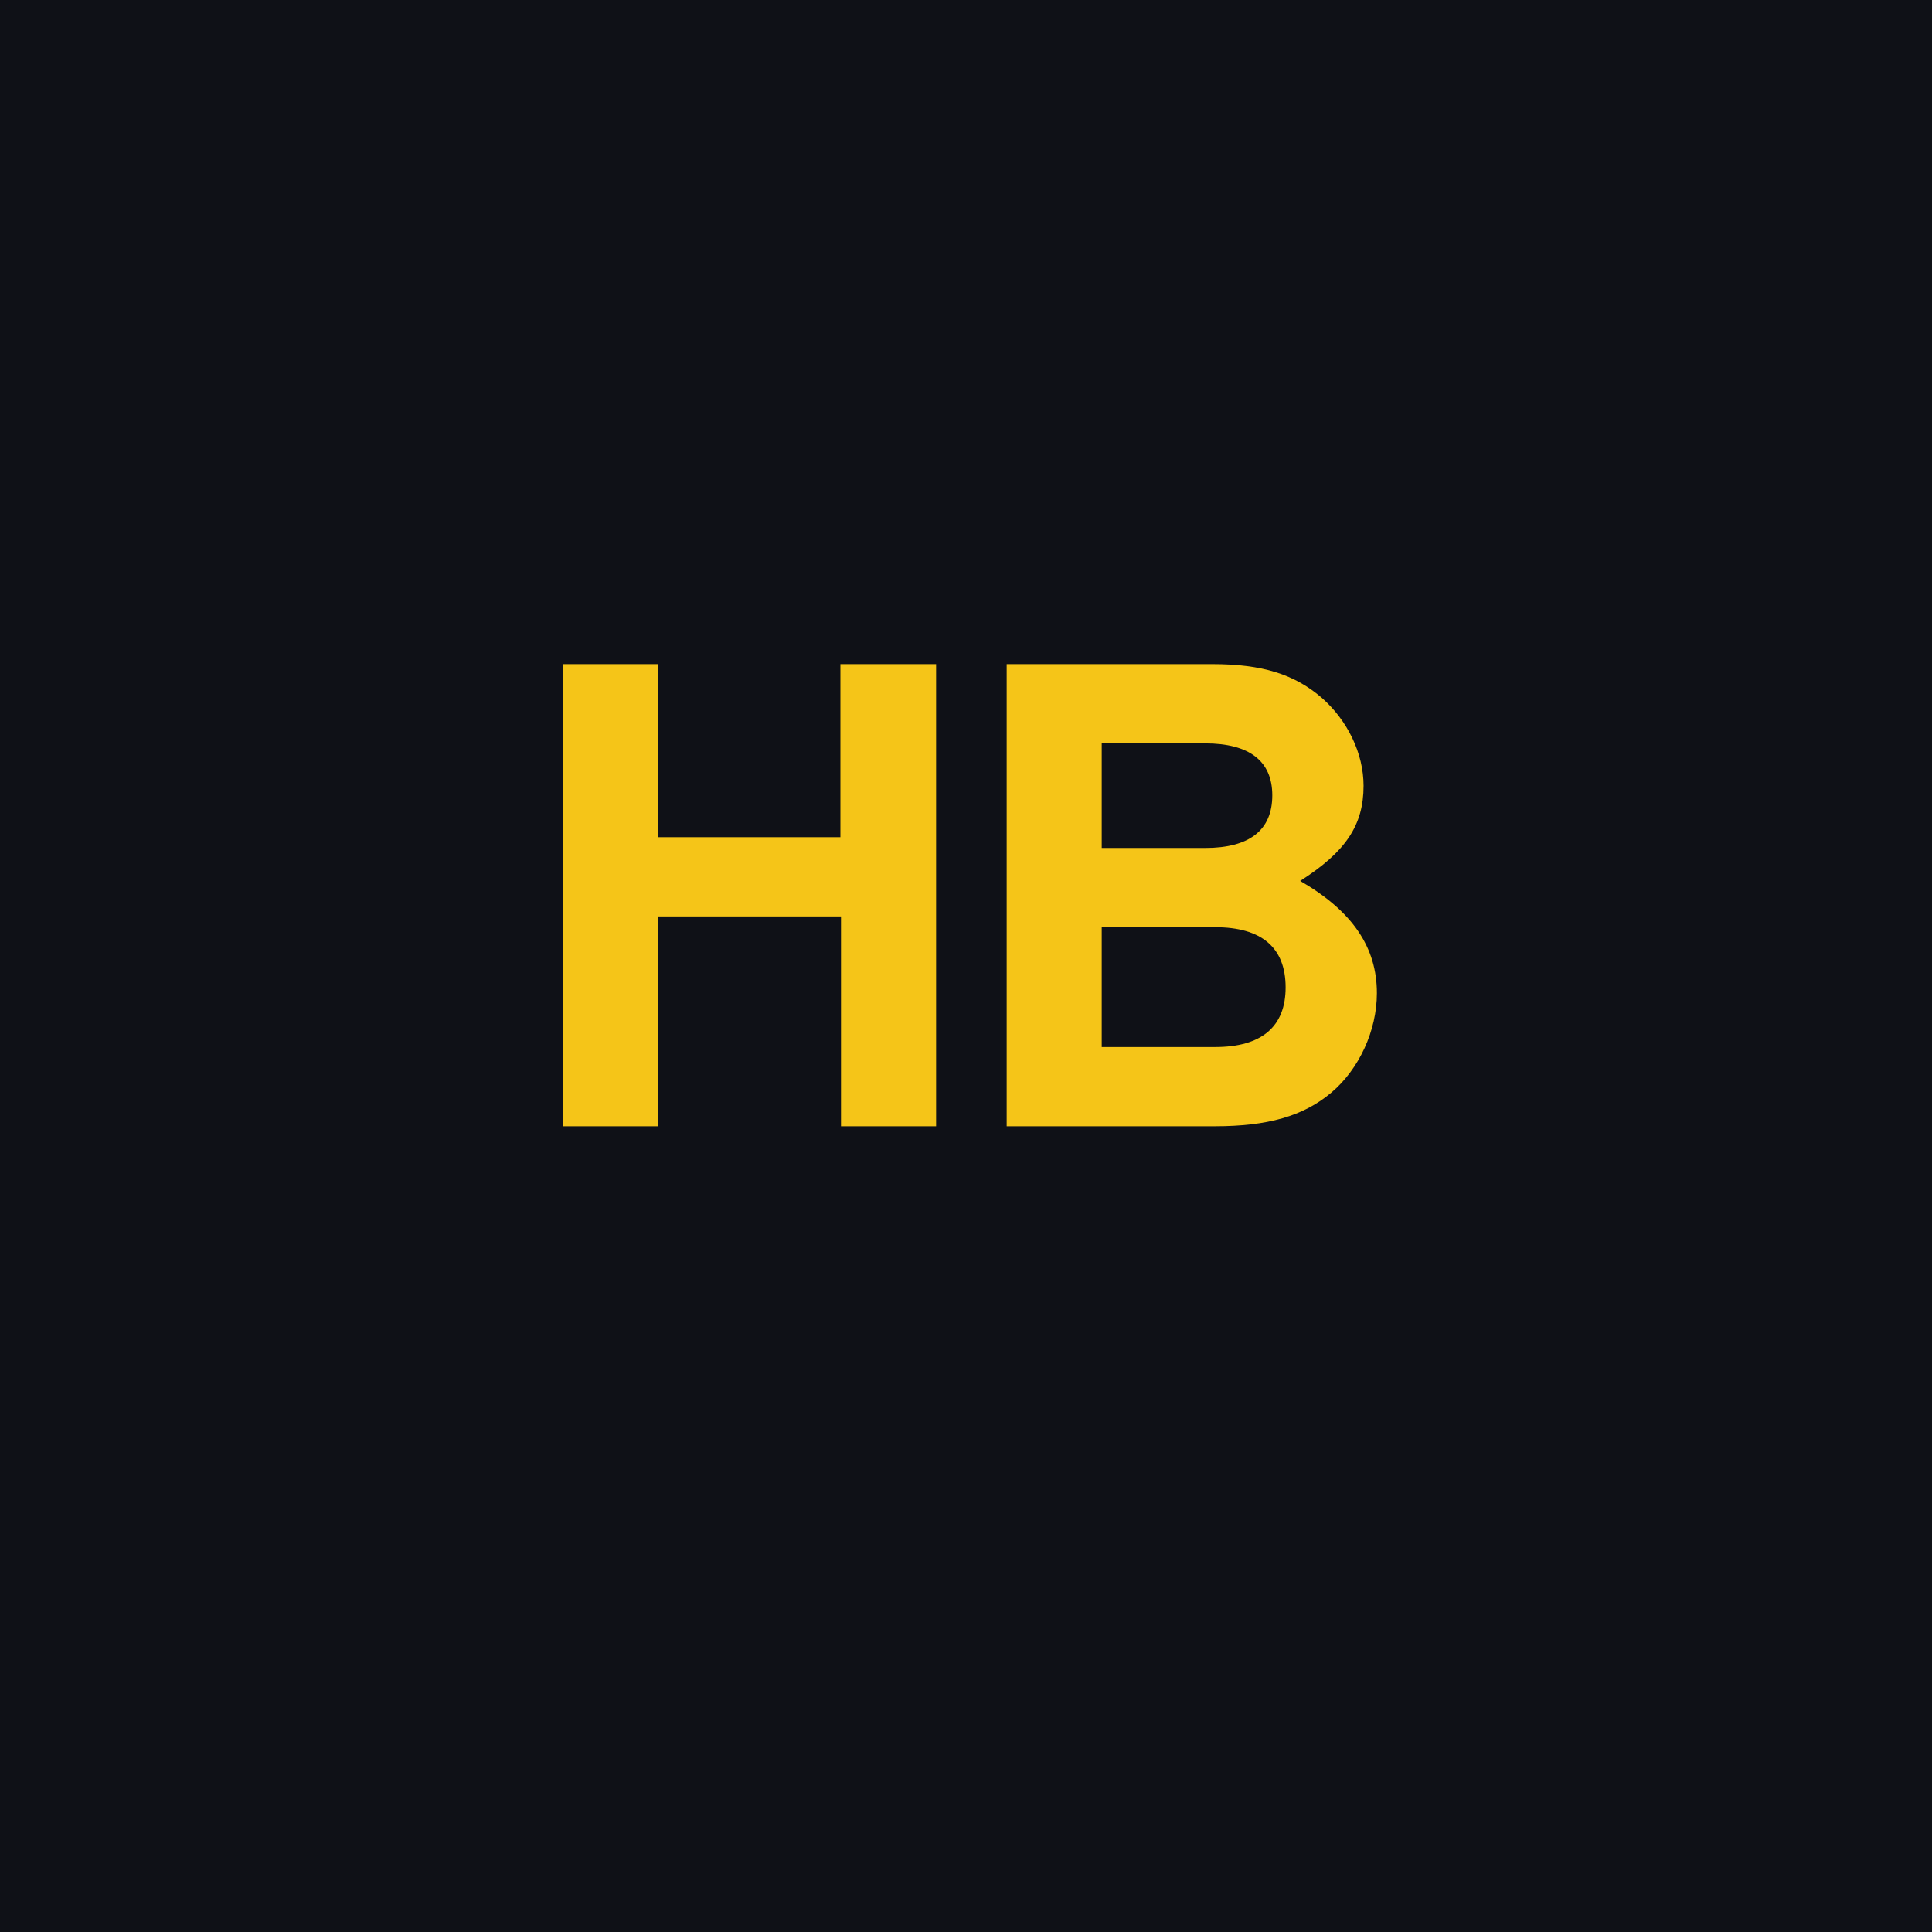
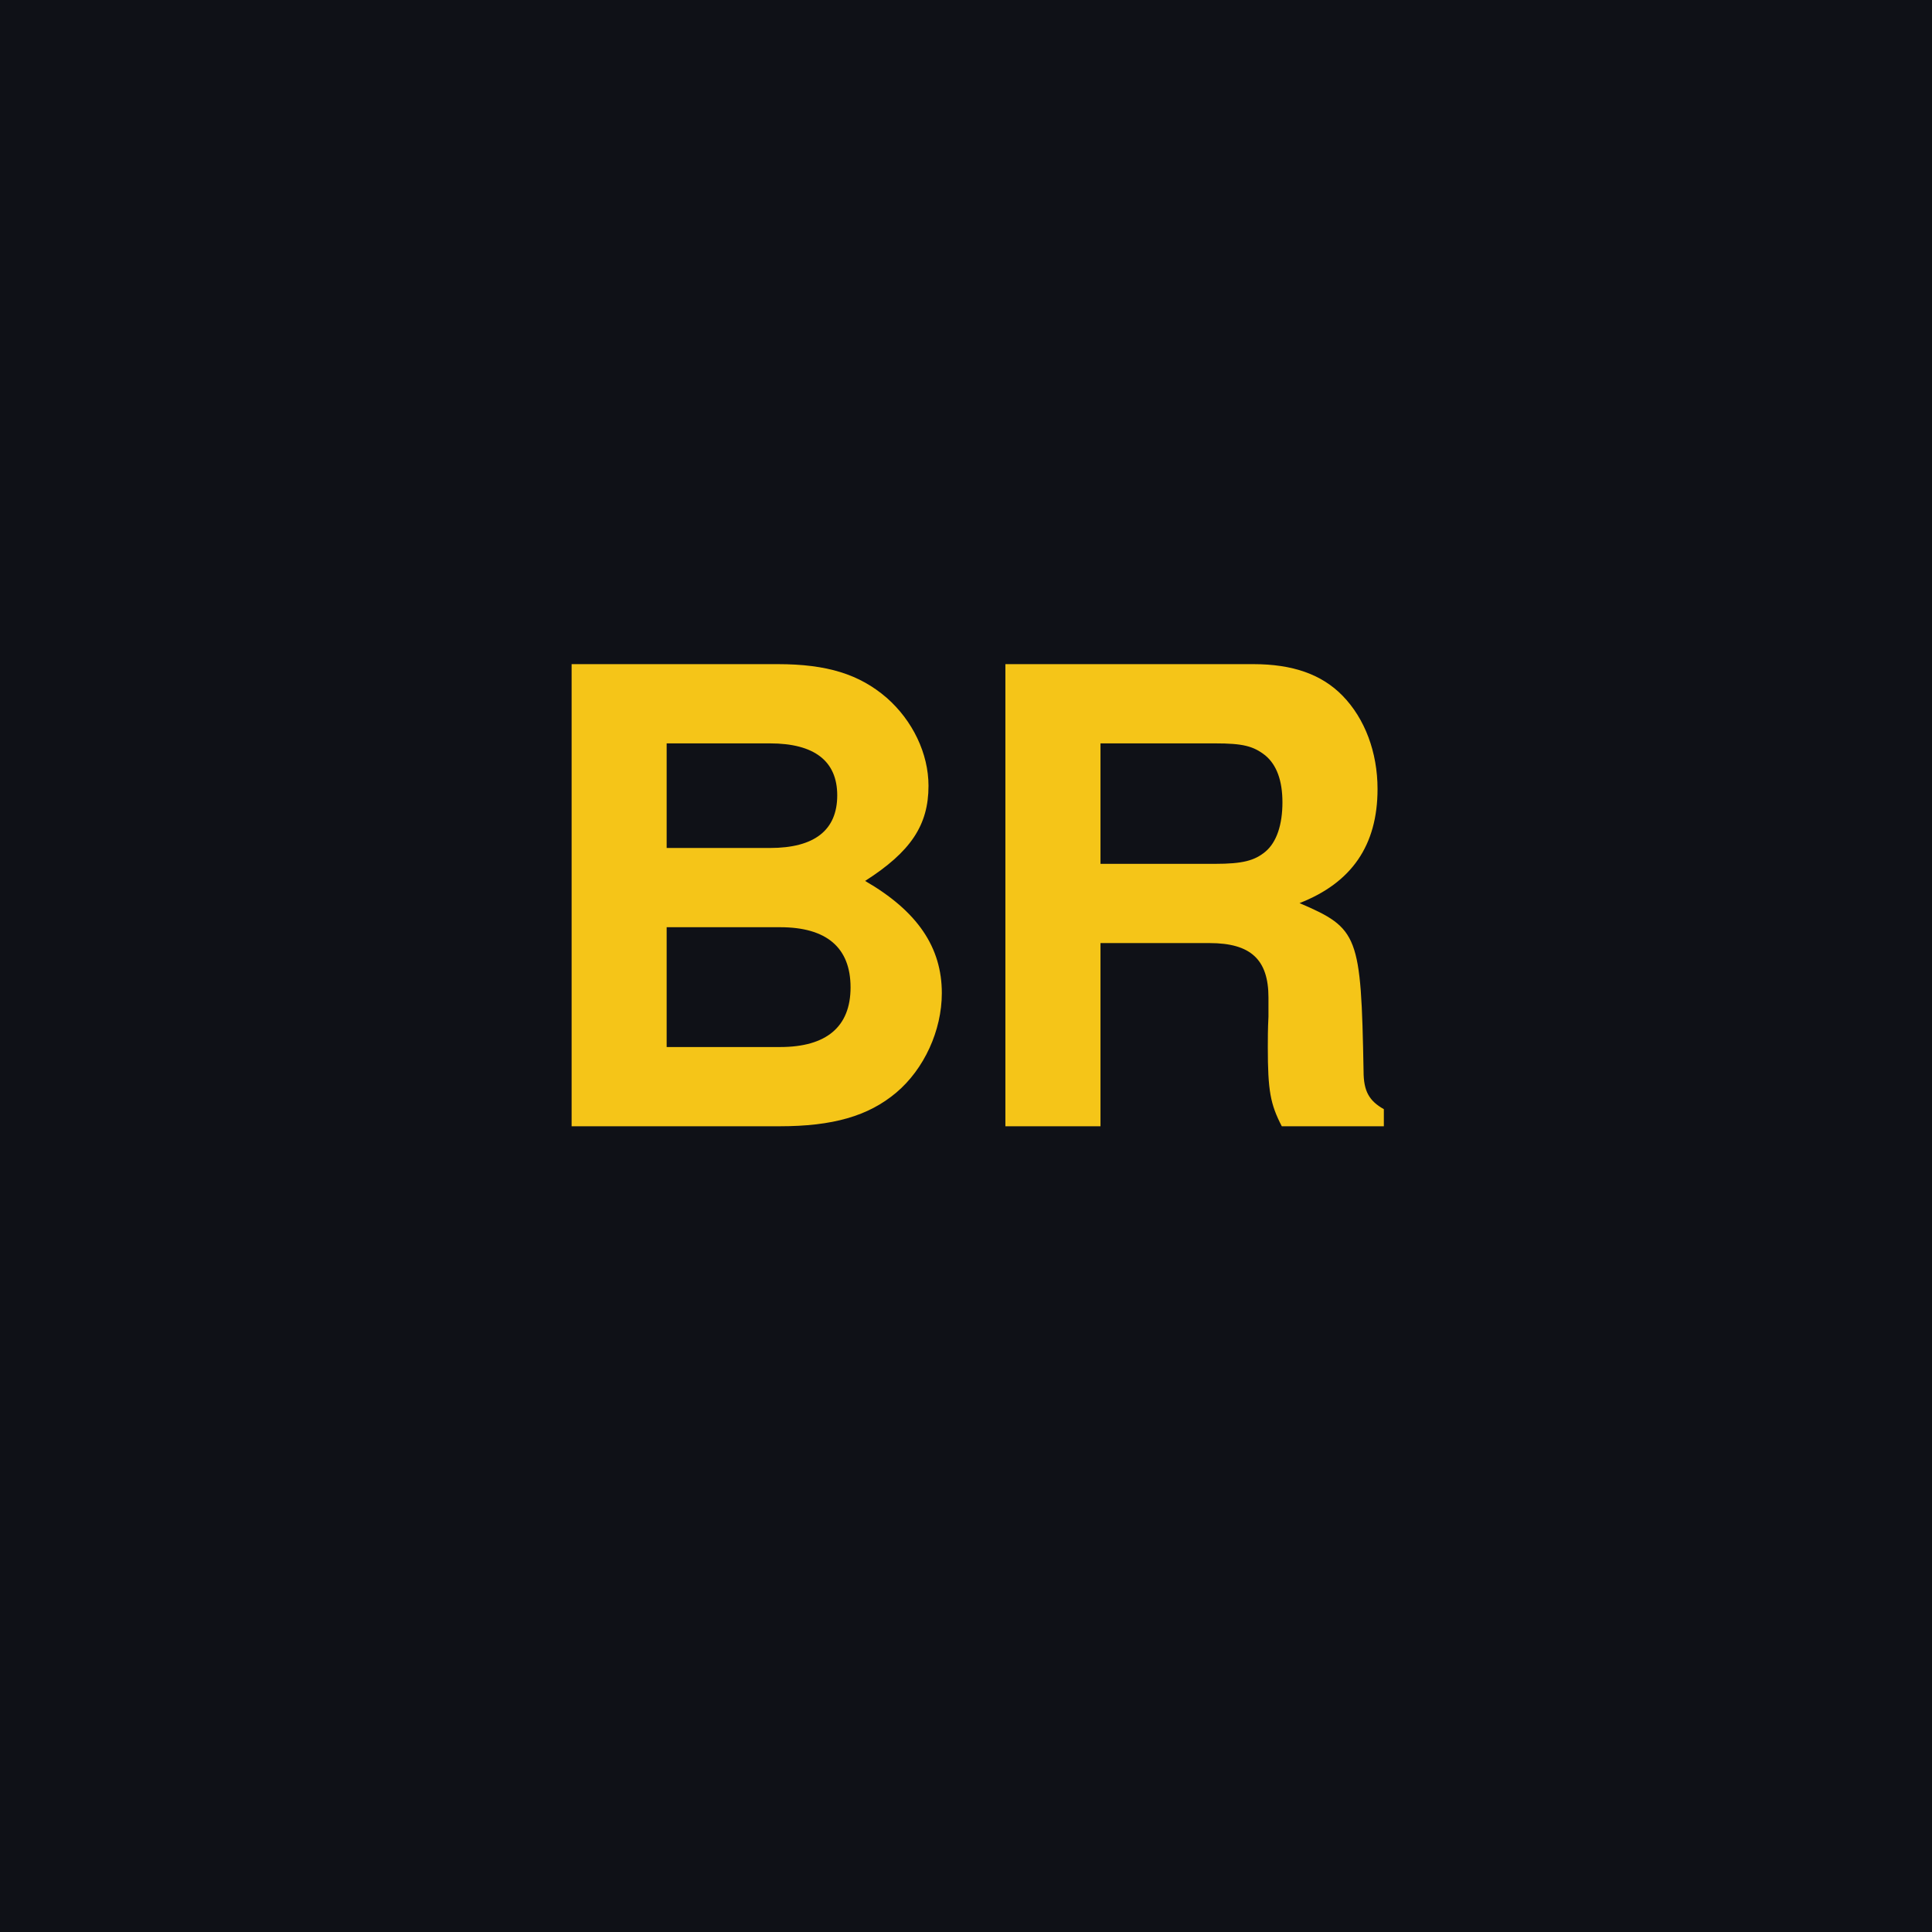
<svg xmlns="http://www.w3.org/2000/svg" viewBox="0 0 512 512" width="512" height="512">
  <rect width="512" height="512" fill="#0F1117" />
-   <text x="256" y="260" text-anchor="middle" dominant-baseline="central" font-family="'Space Grotesk', 'Segoe UI', Helvetica, Arial, sans-serif" font-size="168" font-weight="700" letter-spacing="-6" fill="#F5C518">HB</text>
+   <text x="256" y="260" text-anchor="middle" dominant-baseline="central" font-family="'Space Grotesk', 'Segoe UI', Helvetica, Arial, sans-serif" font-size="168" font-weight="700" letter-spacing="-6" fill="#F5C518">BR</text>
</svg>
